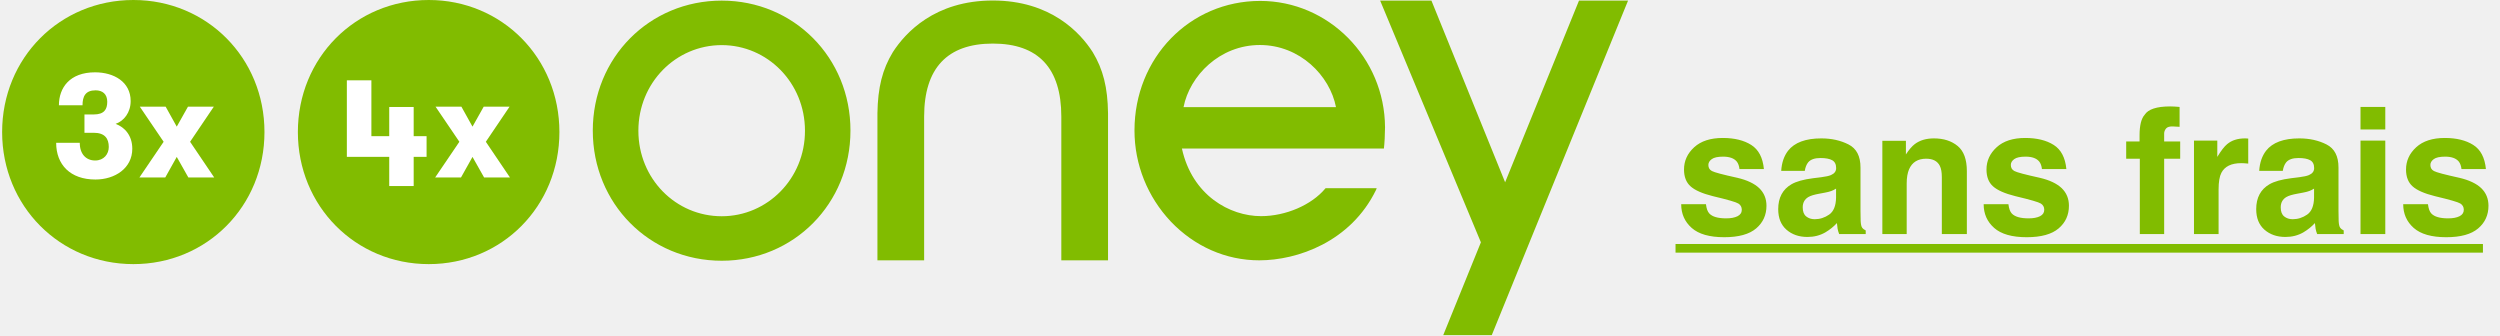
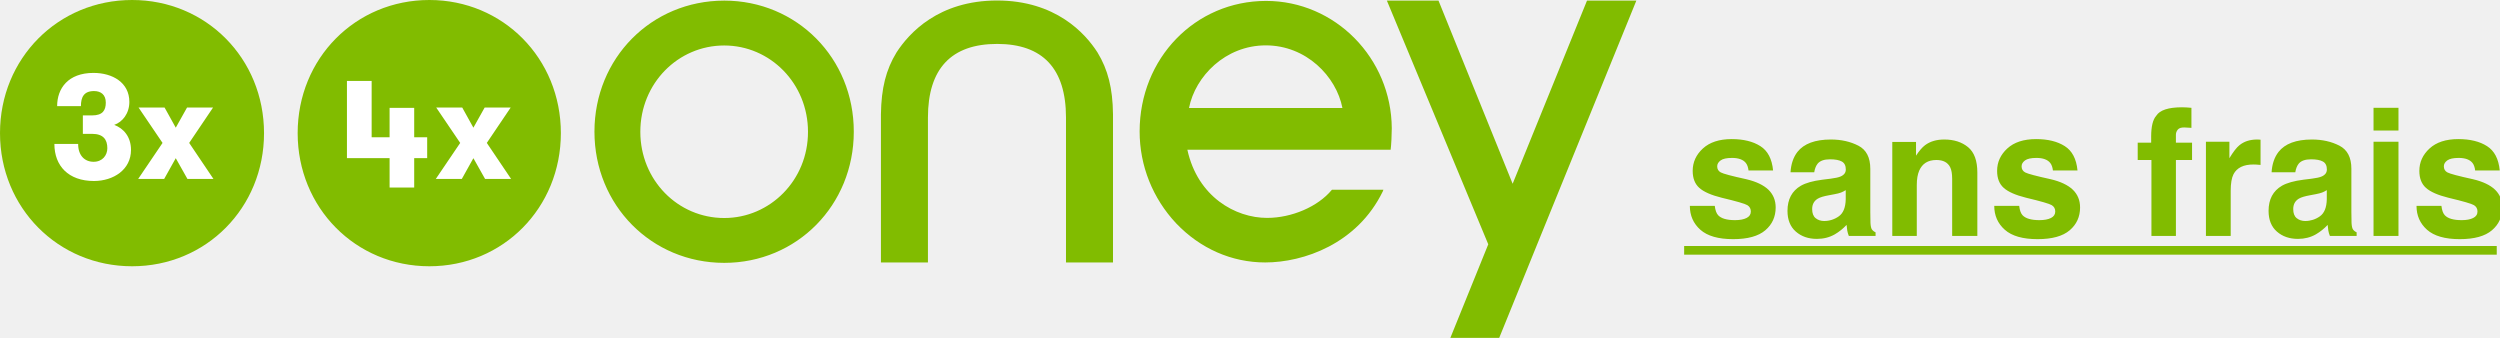
- <svg xmlns="http://www.w3.org/2000/svg" width="470px" height="63px" viewBox="0 0 470 63" version="1.1">
-   <g id="Oney3x4x-vertical" stroke="none" stroke-width="1" fill="none" fill-rule="evenodd">
-     <g id="Group-2-Copy-2" transform="translate(56, 0)" fill-rule="nonzero">
-       <g id="Group">
-         <path d="M79.684,0.115 C66.082,0.115 55.444,10.846 55.444,24.558 C55.444,38.269 66.101,49.019 79.684,49.019 C93.249,49.019 103.886,38.269 103.886,24.558 C103.905,10.846 93.249,0.115 79.684,0.115 M79.684,40.654 C71.037,40.654 64.015,33.596 64.015,24.577 C64.015,15.558 71.056,8.481 79.684,8.481 C88.275,8.481 95.334,15.558 95.334,24.577 C95.353,33.577 88.275,40.654 79.684,40.654 M250.073,0.115 L231.553,45.538 L226.981,56.788 L224.455,63 L215.33,63 L222.408,45.558 L203.468,0.115 L213.11,0.115 L226.962,34.269 L240.851,0.115 L250.073,0.115 Z M130.652,8.192 C122.1,8.192 117.738,12.808 117.738,21.923 L117.738,48.942 L108.956,48.942 L108.956,21.288 C109.033,16.442 109.894,13.019 111.864,9.788 C114.198,6.173 119.727,0.096 130.652,0.096 C141.557,0.096 147.105,6.173 149.42,9.788 C151.372,13 152.252,16.442 152.309,21.288 L152.309,48.942 L143.528,48.942 L143.528,21.923 C143.528,12.808 139.204,8.192 130.652,8.192 M166.505,20.135 C167.672,14.231 173.297,8.462 180.854,8.462 C188.392,8.462 194.017,14.231 195.165,20.135 L166.505,20.135 Z M204.386,23.923 C204.31,10.827 193.787,0.173 180.911,0.173 C167.672,0.173 157.283,10.865 157.283,24.519 C157.283,30.923 159.732,37 164.113,41.654 C168.59,46.346 174.483,48.942 180.739,48.942 C187.894,48.942 197.939,45.481 202.702,35.692 C202.798,35.481 202.817,35.385 202.817,35.385 L193.213,35.385 L193.156,35.442 C190.573,38.538 185.713,40.635 181.083,40.635 C175.191,40.635 168.131,36.731 166.199,27.923 L204.176,27.923 C204.29,27 204.386,25.173 204.386,23.923" id="Shape" fill="#81BC00" />
-         <g id="Group-3">
-           <path d="M24.604,0 C10.81,0 0,10.885 0,24.827 C0,38.731 10.81,49.654 24.604,49.654 C38.379,49.654 49.169,38.75 49.169,24.827 C49.169,10.885 38.359,0 24.604,0" id="Path" fill="#81BC00" />
-           <polygon id="Path" fill="#FFFFFF" points="39.871 33.365 35.011 33.365 32.83 29.5 30.668 33.365 25.809 33.365 30.362 26.654 25.885 20.058 30.745 20.058 32.83 23.808 34.935 20.058 39.794 20.058 35.337 26.654" />
-           <g id="Group" transform="translate(9.208164, 15.09914)" fill="#FFFFFF">
-             <polygon id="Path" points="7.968 14.389 0 14.389 0 0 4.613 0 4.613 10.501 7.968 10.501 7.968 5.014 12.563 5.014 12.563 10.501 14.988 10.501 14.988 14.389 12.563 14.389 12.563 19.876 7.968 19.876" />
-           </g>
-         </g>
-       </g>
-       <g id="sans-frais" transform="translate(259, 20.00732)" fill="#81BC00">
-         <path d="M9.152,24.589 C11.859,24.589 13.86,24.038 15.155,22.937 C16.449,21.836 17.096,20.416 17.096,18.675 C17.096,17.354 16.645,16.253 15.743,15.372 C14.83,14.502 13.46,13.852 11.634,13.422 C8.895,12.821 7.299,12.396 6.848,12.149 C6.397,11.913 6.171,11.532 6.171,11.005 C6.171,10.586 6.384,10.221 6.808,9.91 C7.232,9.598 7.944,9.442 8.943,9.442 C10.157,9.442 11.016,9.754 11.521,10.377 C11.79,10.721 11.956,11.188 12.021,11.779 L12.021,11.779 L16.613,11.779 C16.409,9.63 15.616,8.118 14.236,7.243 C12.856,6.367 11.07,5.93 8.878,5.93 C6.569,5.93 4.778,6.512 3.505,7.678 C2.232,8.844 1.595,10.237 1.595,11.859 C1.595,13.234 2.003,14.287 2.82,15.018 C3.636,15.759 5.038,16.376 7.025,16.871 C9.786,17.526 11.381,17.988 11.811,18.256 C12.241,18.525 12.456,18.917 12.456,19.433 C12.456,19.97 12.19,20.373 11.658,20.641 C11.126,20.91 10.409,21.044 9.507,21.044 C7.971,21.044 6.918,20.738 6.349,20.125 C6.026,19.782 5.817,19.202 5.72,18.385 L5.72,18.385 L1.063,18.385 C1.063,20.19 1.721,21.675 3.037,22.841 C4.353,24.006 6.392,24.589 9.152,24.589 Z M24.798,24.541 C26.044,24.541 27.162,24.256 28.15,23.687 C28.977,23.203 29.708,22.618 30.341,21.93 C30.374,22.328 30.417,22.682 30.47,22.994 C30.524,23.305 30.621,23.638 30.76,23.993 L30.76,23.993 L35.755,23.993 L35.755,23.316 C35.455,23.176 35.229,22.999 35.079,22.784 C34.928,22.569 34.837,22.161 34.805,21.56 C34.783,20.765 34.772,20.088 34.772,19.529 L34.772,19.529 L34.772,11.473 C34.772,9.356 34.026,7.917 32.533,7.154 C31.04,6.392 29.332,6.01 27.409,6.01 C24.455,6.01 22.371,6.784 21.157,8.331 C20.394,9.319 19.964,10.581 19.868,12.117 L19.868,12.117 L24.299,12.117 C24.406,11.44 24.621,10.903 24.943,10.506 C25.395,9.969 26.163,9.7 27.248,9.7 C28.214,9.7 28.948,9.837 29.447,10.111 C29.947,10.385 30.196,10.882 30.196,11.602 C30.196,12.192 29.869,12.627 29.213,12.907 C28.848,13.068 28.241,13.202 27.393,13.31 L27.393,13.31 L25.83,13.503 C24.057,13.729 22.714,14.104 21.801,14.631 C20.136,15.598 19.304,17.161 19.304,19.32 C19.304,20.985 19.822,22.271 20.859,23.179 C21.895,24.087 23.208,24.541 24.798,24.541 Z M26.152,21.205 C25.529,21.205 25,21.031 24.565,20.681 C24.13,20.332 23.912,19.766 23.912,18.981 C23.912,18.101 24.267,17.451 24.976,17.032 C25.395,16.785 26.087,16.575 27.054,16.403 L27.054,16.403 L28.085,16.21 C28.601,16.113 29.007,16.009 29.302,15.896 C29.597,15.783 29.89,15.635 30.18,15.453 L30.18,15.453 L30.18,17.161 C30.148,18.697 29.716,19.755 28.883,20.335 C28.051,20.915 27.14,21.205 26.152,21.205 Z M43.458,23.993 L43.458,14.486 C43.458,13.401 43.608,12.509 43.909,11.811 C44.489,10.49 45.558,9.829 47.115,9.829 C48.383,9.829 49.242,10.28 49.693,11.183 C49.94,11.677 50.064,12.386 50.064,13.31 L50.064,13.31 L50.064,23.993 L54.769,23.993 L54.769,12.166 C54.769,9.963 54.192,8.387 53.037,7.436 C51.882,6.486 50.397,6.01 48.582,6.01 C47.131,6.01 45.934,6.365 44.988,7.074 C44.462,7.471 43.903,8.121 43.312,9.023 L43.312,9.023 L43.312,6.461 L38.881,6.461 L38.881,23.993 L43.458,23.993 Z M66.016,24.589 C68.723,24.589 70.724,24.038 72.018,22.937 C73.313,21.836 73.96,20.416 73.96,18.675 C73.96,17.354 73.509,16.253 72.606,15.372 C71.693,14.502 70.324,13.852 68.498,13.422 C65.758,12.821 64.163,12.396 63.712,12.149 C63.261,11.913 63.035,11.532 63.035,11.005 C63.035,10.586 63.247,10.221 63.672,9.91 C64.096,9.598 64.808,9.442 65.807,9.442 C67.021,9.442 67.88,9.754 68.385,10.377 C68.653,10.721 68.82,11.188 68.884,11.779 L68.884,11.779 L73.477,11.779 C73.272,9.63 72.48,8.118 71.1,7.243 C69.719,6.367 67.934,5.93 65.742,5.93 C63.433,5.93 61.641,6.512 60.368,7.678 C59.095,8.844 58.459,10.237 58.459,11.859 C58.459,13.234 58.867,14.287 59.684,15.018 C60.5,15.759 61.902,16.376 63.889,16.871 C66.65,17.526 68.245,17.988 68.675,18.256 C69.104,18.525 69.319,18.917 69.319,19.433 C69.319,19.97 69.053,20.373 68.522,20.641 C67.99,20.91 67.273,21.044 66.371,21.044 C64.834,21.044 63.782,20.738 63.212,20.125 C62.89,19.782 62.681,19.202 62.584,18.385 L62.584,18.385 L57.927,18.385 C57.927,20.19 58.585,21.675 59.901,22.841 C61.217,24.006 63.255,24.589 66.016,24.589 Z M91.862,23.993 L91.862,9.829 L94.875,9.829 L94.875,6.59 L91.862,6.59 L91.862,6.59 L91.862,5.108 C91.862,4.764 91.977,4.45 92.208,4.165 C92.439,3.881 92.858,3.746 93.465,3.762 C94.072,3.779 94.504,3.803 94.762,3.835 L94.762,3.835 L94.762,0.097 C94.354,0.064 94.032,0.04 93.795,0.024 C93.559,0.008 93.296,0 93.006,0 C90.46,0 88.854,0.526 88.188,1.579 C87.554,2.288 87.237,3.583 87.237,5.462 L87.237,5.462 L87.237,6.59 L84.724,6.59 L84.724,9.829 L87.286,9.829 L87.286,23.993 L91.862,23.993 Z M102.094,23.993 L102.094,15.598 C102.094,14.19 102.271,13.148 102.625,12.472 C103.259,11.269 104.5,10.667 106.348,10.667 C106.487,10.667 106.67,10.672 106.896,10.683 C107.121,10.694 107.379,10.715 107.669,10.748 L107.669,10.748 L107.669,6.042 C107.465,6.032 107.333,6.024 107.274,6.018 C107.215,6.013 107.143,6.01 107.057,6.01 C105.682,6.01 104.564,6.37 103.705,7.09 C103.179,7.52 102.561,8.32 101.852,9.491 L101.852,9.491 L101.852,6.429 L97.469,6.429 L97.469,23.993 L102.094,23.993 Z M114.662,24.541 C115.908,24.541 117.025,24.256 118.014,23.687 C118.841,23.203 119.571,22.618 120.205,21.93 C120.237,22.328 120.28,22.682 120.334,22.994 C120.388,23.305 120.484,23.638 120.624,23.993 L120.624,23.993 L125.619,23.993 L125.619,23.316 C125.318,23.176 125.093,22.999 124.942,22.784 C124.792,22.569 124.701,22.161 124.668,21.56 C124.647,20.765 124.636,20.088 124.636,19.529 L124.636,11.473 C124.636,9.356 123.89,7.917 122.396,7.154 C120.903,6.392 119.195,6.01 117.272,6.01 C114.318,6.01 112.234,6.784 111.021,8.331 C110.258,9.319 109.828,10.581 109.731,12.117 L109.731,12.117 L114.163,12.117 C114.27,11.44 114.485,10.903 114.807,10.506 C115.258,9.969 116.026,9.7 117.111,9.7 C118.078,9.7 118.811,9.837 119.311,10.111 C119.81,10.385 120.06,10.882 120.06,11.602 C120.06,12.192 119.732,12.627 119.077,12.907 C118.712,13.068 118.105,13.202 117.256,13.31 L117.256,13.31 L115.693,13.503 C113.921,13.729 112.578,14.104 111.665,14.631 C110,15.598 109.167,17.161 109.167,19.32 C109.167,20.985 109.686,22.271 110.722,23.179 C111.759,24.087 113.072,24.541 114.662,24.541 Z M116.016,21.205 C115.393,21.205 114.864,21.031 114.428,20.681 C113.993,20.332 113.776,19.766 113.776,18.981 C113.776,18.101 114.13,17.451 114.839,17.032 C115.258,16.785 115.951,16.575 116.918,16.403 L116.918,16.403 L117.949,16.21 C118.465,16.113 118.87,16.009 119.166,15.896 C119.461,15.783 119.754,15.635 120.044,15.453 L120.044,15.453 L120.044,17.161 C120.012,18.697 119.579,19.755 118.747,20.335 C117.914,20.915 117.004,21.205 116.016,21.205 Z M133.434,4.334 L133.434,0.097 L128.777,0.097 L128.777,4.334 L133.434,4.334 Z M133.434,23.993 L133.434,6.429 L128.777,6.429 L128.777,23.993 L133.434,23.993 Z M144.891,24.589 C147.598,24.589 149.598,24.038 150.893,22.937 C152.187,21.836 152.834,20.416 152.834,18.675 C152.834,17.354 152.383,16.253 151.481,15.372 C150.568,14.502 149.198,13.852 147.372,13.422 C144.633,12.821 143.038,12.396 142.586,12.149 C142.135,11.913 141.91,11.532 141.91,11.005 C141.91,10.586 142.122,10.221 142.546,9.91 C142.97,9.598 143.682,9.442 144.681,9.442 C145.895,9.442 146.754,9.754 147.259,10.377 C147.528,10.721 147.694,11.188 147.759,11.779 L147.759,11.779 L152.351,11.779 C152.147,9.63 151.355,8.118 149.974,7.243 C148.594,6.367 146.808,5.93 144.617,5.93 C142.307,5.93 140.516,6.512 139.243,7.678 C137.97,8.844 137.333,10.237 137.333,11.859 C137.333,13.234 137.742,14.287 138.558,15.018 C139.375,15.759 140.776,16.376 142.764,16.871 C145.524,17.526 147.12,17.988 147.549,18.256 C147.979,18.525 148.194,18.917 148.194,19.433 C148.194,19.97 147.928,20.373 147.396,20.641 C146.865,20.91 146.147,21.044 145.245,21.044 C143.709,21.044 142.656,20.738 142.087,20.125 C141.765,19.782 141.555,19.202 141.458,18.385 L141.458,18.385 L136.802,18.385 C136.802,20.19 137.46,21.675 138.776,22.841 C140.092,24.006 142.13,24.589 144.891,24.589 Z" id="sansfrais" />
-         <polygon id="Decoration" points="0 25.863 0 27.49 151.791 27.49 151.791 25.863" />
-       </g>
-     </g>
-     <g id="Group" transform="translate(0.4, 0)" fill-rule="nonzero">
-       <path d="M24.679,0 C10.843,0 0,10.885 0,24.827 C0,38.731 10.843,49.654 24.679,49.654 C38.496,49.654 49.32,38.75 49.32,24.827 C49.32,10.885 38.477,0 24.679,0" id="Path" fill="#81BC00" />
-       <path d="M14.598,26.865 C14.598,28.962 15.784,30.173 17.487,30.173 C19.132,30.173 20.05,28.962 20.05,27.635 C20.05,26.038 19.304,24.962 17.219,24.962 L15.478,24.962 L15.478,21.519 L17.219,21.519 C19.189,21.519 19.763,20.558 19.763,19.135 C19.763,17.673 18.864,16.981 17.563,16.981 C15.669,16.981 15.114,18.115 15.114,19.788 L10.676,19.788 C10.676,16.5 12.704,13.596 17.467,13.596 C21.007,13.596 24.164,15.385 24.164,19 C24.164,21.173 22.882,22.75 21.332,23.288 C23.073,23.923 24.47,25.5 24.47,27.962 C24.47,31.635 21.198,33.75 17.544,33.75 C12.799,33.75 10.159,30.942 10.159,26.846 L14.598,26.846 L14.598,26.865 Z" id="Path" fill="#FFFFFF" />
-       <polygon id="Path" fill="#FFFFFF" points="39.871 33.365 35.011 33.365 32.83 29.5 30.668 33.365 25.809 33.365 30.362 26.654 25.885 20.058 30.745 20.058 32.83 23.808 34.935 20.058 39.794 20.058 35.337 26.654" />
-     </g>
-   </g>
+ <svg xmlns="http://www.w3.org/2000/svg" width="444px" height="60px">
+   <path id="logo" style="stroke:none;fill-rule:nonzero;fill:#81bc00;fill-opacity:1" d="M128.621.11c-12.934 0-23.047 10.218-23.047 23.277 0 13.058 10.133 23.297 23.047 23.297 12.899 0 23.012-10.239 23.012-23.297C151.648 10.328 141.52.109 128.62.109m0 38.61c-8.223 0-14.898-6.723-14.898-15.313s6.695-15.328 14.898-15.328c8.168 0 14.879 6.738 14.879 15.328.02 8.57-6.71 15.313-14.879 15.313M290.617.109l-17.605 43.262-4.348 10.715L266.262 60h-8.676l6.73-16.613L246.31.109h9.168l13.168 32.528L281.852.109zM177.078 7.801c-8.129 0-12.277 4.398-12.277 13.078v25.734h-8.348v-26.34c.07-4.613.89-7.875 2.762-10.949C161.437 5.88 166.69.09 177.078.09c10.367 0 15.645 5.789 17.844 9.234 1.855 3.059 2.691 6.336 2.746 10.95v26.34h-8.348V20.878c0-8.68-4.11-13.078-12.242-13.078m34.09 11.375c1.11-5.621 6.457-11.117 13.64-11.117 7.169 0 12.516 5.496 13.606 11.117zm36.012 3.61C247.11 10.311 237.105.163 224.863.163c-12.586 0-22.465 10.184-22.465 23.188 0 6.097 2.329 11.886 6.493 16.32 4.257 4.469 9.859 6.941 15.808 6.941 6.805 0 16.352-3.297 20.883-12.62.09-.2.11-.294.11-.294h-9.133l-.055.055c-2.457 2.95-7.074 4.945-11.477 4.945-5.601 0-12.316-3.719-14.152-12.105h36.105c.11-.88.2-2.621.2-3.809M76.254 0c-13.113 0-23.39 10.367-23.39 23.645 0 13.242 10.277 23.644 23.39 23.644 13.098 0 23.355-10.383 23.355-23.644C99.61 10.367 89.332 0 76.254 0" />
+   <path style="stroke:none;fill-rule:nonzero;fill:#fff;fill-opacity:1" d="m84.074 28.094-2.054 3.683h-4.622l4.332-6.394-4.257-6.281h4.62l1.981 3.574 2-3.574h4.621l-4.238 6.28 4.313 6.395h-4.622zM61.617 14.379h4.387v10.004h3.187v-5.227h4.371v5.227h2.305v3.703h-2.305v5.223h-4.37v-5.223h-7.575zm0 0" />
+   <path id="text" style="stroke:none;fill-rule:nonzero;fill:#81bc00;fill-opacity:1" d="M307.809 42.473c2.574 0 4.476-.524 5.707-1.575 1.23-1.046 1.843-2.402 1.843-4.058 0-1.258-.43-2.305-1.285-3.145-.87-.828-2.172-1.449-3.906-1.86-2.606-.57-4.121-.976-4.55-1.21-.43-.227-.645-.586-.645-1.09 0-.398.203-.746.605-1.043.402-.297 1.082-.445 2.031-.445 1.153 0 1.97.297 2.45.89.257.329.414.774.476 1.336h4.363c-.191-2.046-.945-3.488-2.257-4.32-1.313-.836-3.012-1.25-5.094-1.25-2.195 0-3.899.555-5.11 1.664-1.21 1.11-1.816 2.438-1.816 3.98 0 1.313.39 2.313 1.164 3.008.777.708 2.11 1.297 4 1.766 2.625.625 4.14 1.066 4.55 1.32.407.258.614.63.614 1.121 0 .512-.254.895-.758 1.149-.507.258-1.187.387-2.046.387-1.461 0-2.461-.293-3.004-.875-.305-.328-.504-.88-.598-1.66h-4.426c0 1.718.625 3.136 1.875 4.246 1.254 1.109 3.192 1.664 5.817 1.664zm14.875-.047c1.183 0 2.246-.27 3.187-.813a9.045 9.045 0 0 0 2.082-1.672c.031.38.07.715.121 1.012.051.297.145.613.278.953h4.75v-.644c-.29-.133-.5-.305-.645-.508-.144-.203-.23-.594-.262-1.168a77.384 77.384 0 0 1-.03-1.934V29.98c0-2.015-.708-3.386-2.13-4.113-1.418-.726-3.043-1.09-4.87-1.09-2.81 0-4.79.739-5.946 2.211-.723.942-1.133 2.145-1.223 3.606h4.211c.102-.645.309-1.157.613-1.535.43-.512 1.16-.766 2.192-.766.918 0 1.617.129 2.09.39.476.262.714.735.714 1.422 0 .563-.312.977-.937 1.243-.348.152-.922.28-1.73.382l-1.485.184c-1.687.215-2.96.574-3.832 1.074-1.582.922-2.375 2.41-2.375 4.465 0 1.586.496 2.813 1.48 3.676.985.867 2.235 1.297 3.747 1.297zm1.285-3.176c-.59 0-1.094-.168-1.508-.5-.414-.332-.621-.871-.621-1.617 0-.84.336-1.457 1.012-1.86.398-.234 1.058-.433 1.976-.597l.98-.184c.489-.09.876-.191 1.157-.297.281-.11.558-.25.836-.425v1.628c-.031 1.461-.442 2.47-1.235 3.024a4.455 4.455 0 0 1-2.597.828zm16.453 2.656v-9.054c0-1.036.144-1.883.43-2.547.55-1.262 1.566-1.89 3.05-1.89 1.203 0 2.02.429 2.45 1.288.234.473.351 1.149.351 2.027v10.176h4.473V30.641c0-2.098-.547-3.598-1.645-4.504-1.097-.907-2.511-1.36-4.238-1.36-1.379 0-2.516.34-3.414 1.016-.5.379-1.031.996-1.594 1.855v-2.441h-4.215v16.7zm21.45.567c2.573 0 4.476-.524 5.706-1.575 1.23-1.046 1.844-2.402 1.844-4.058 0-1.258-.426-2.305-1.285-3.145-.867-.828-2.172-1.449-3.907-1.86-2.605-.57-4.12-.976-4.55-1.21-.43-.227-.645-.586-.645-1.09 0-.398.203-.746.606-1.043.406-.297 1.082-.445 2.03-.445 1.153 0 1.97.297 2.45.89.258.329.414.774.477 1.336h4.367c-.195-2.046-.95-3.488-2.262-4.32-1.312-.836-3.008-1.25-5.094-1.25-2.195 0-3.898.555-5.109 1.664-1.21 1.11-1.813 2.438-1.813 3.98 0 1.313.387 2.313 1.165 3.008.773.708 2.105 1.297 3.996 1.766 2.625.625 4.14 1.066 4.55 1.32.41.258.614.63.614 1.121 0 .512-.254.895-.758 1.149-.508.258-1.188.387-2.047.387-1.46 0-2.46-.293-3.004-.875-.305-.328-.504-.88-.594-1.66h-4.43c0 1.718.626 3.136 1.88 4.246 1.25 1.109 3.187 1.664 5.812 1.664zm24.57-.567V28.414h2.867v-3.082h-2.868v-1.414c0-.324.114-.625.332-.895.22-.273.618-.402 1.196-.386.574.015.988.039 1.23.07v-3.559a82.947 82.947 0 0 0-.918-.07 10.804 10.804 0 0 0-.75-.023c-2.422 0-3.949.5-4.582 1.504-.601.675-.902 1.906-.902 3.699v1.074h-2.39v3.082h2.437v13.492zm9.73 0V33.91c0-1.34.168-2.332.504-2.976.605-1.149 1.785-1.72 3.539-1.72.133 0 .308.005.523.016.211.008.457.028.735.06v-4.481a4.945 4.945 0 0 1-.375-.024 2.969 2.969 0 0 0-.207-.008c-1.309 0-2.371.344-3.188 1.032-.5.406-1.086 1.168-1.762 2.285v-2.918h-4.168v16.73zm11.95.52c1.183 0 2.245-.27 3.187-.813a9.045 9.045 0 0 0 2.082-1.672c.03.38.07.715.12 1.012.051.297.145.613.278.953h4.75v-.644a1.599 1.599 0 0 1-.644-.508c-.145-.203-.23-.594-.262-1.168a75.296 75.296 0 0 1-.028-1.934V29.98c0-2.015-.71-3.386-2.132-4.113-1.418-.726-3.043-1.09-4.871-1.09-2.809 0-4.79.739-5.942 2.211-.726.942-1.137 2.145-1.226 3.606h4.21c.102-.645.31-1.157.614-1.535.43-.512 1.16-.766 2.191-.766.918 0 1.617.129 2.09.39.477.262.715.735.715 1.422 0 .563-.313.977-.938 1.243-.343.152-.921.28-1.73.382l-1.484.184c-1.684.215-2.961.574-3.832 1.074-1.582.922-2.372 2.41-2.372 4.465 0 1.586.493 2.813 1.477 3.676.984.867 2.234 1.297 3.746 1.297zm1.284-3.176c-.59 0-1.094-.168-1.508-.5-.414-.332-.62-.871-.62-1.617 0-.84.335-1.457 1.011-1.86.399-.234 1.059-.433 1.977-.597l.98-.184c.488-.09.875-.191 1.156-.297.282-.11.559-.25.836-.425v1.628c-.031 1.461-.441 2.47-1.234 3.024a4.455 4.455 0 0 1-2.598.828zm16.563-16.066v-4.036h-4.43v4.036zm0 18.722v-16.73h-4.43v16.73zm10.89.567c2.575 0 4.477-.524 5.707-1.575 1.23-1.046 1.848-2.402 1.848-4.058 0-1.258-.43-2.305-1.289-3.145-.867-.828-2.168-1.449-3.906-1.86-2.602-.57-4.121-.976-4.551-1.21-.426-.227-.64-.586-.64-1.09 0-.398.199-.746.605-1.043.402-.297 1.078-.445 2.027-.445 1.156 0 1.973.297 2.453.89.254.329.414.774.473 1.336h4.367c-.195-2.046-.945-3.488-2.258-4.32-1.312-.836-3.011-1.25-5.093-1.25-2.2 0-3.903.555-5.11 1.664-1.21 1.11-1.816 2.438-1.816 3.98 0 1.313.387 2.313 1.164 3.008.777.708 2.11 1.297 4 1.766 2.625.625 4.14 1.066 4.547 1.32.41.258.613.63.613 1.121 0 .512-.25.895-.758 1.149-.504.258-1.187.387-2.043.387-1.46 0-2.465-.293-3.004-.875-.308-.328-.507-.88-.597-1.66h-4.426c0 1.718.625 3.136 1.875 4.246 1.25 1.109 3.187 1.664 5.812 1.664zM443.422 45.234v-1.547H299.105v1.547zM23.465 0C10.309 0 0 10.367 0 23.645c0 13.242 10.309 23.644 23.465 23.644 13.137 0 23.426-10.383 23.426-23.644C46.89 10.367 36.582 0 23.465 0" />
+   <path style="stroke:none;fill-rule:nonzero;fill:#fff;fill-opacity:1" d="M13.879 25.586c0 1.996 1.129 3.148 2.746 3.148 1.566 0 2.438-1.152 2.438-2.414 0-1.523-.711-2.547-2.692-2.547h-1.656v-3.277h1.656c1.875 0 2.418-.918 2.418-2.273 0-1.391-.855-2.051-2.09-2.051-1.8 0-2.328 1.082-2.328 2.676h-4.223c0-3.133 1.93-5.899 6.457-5.899 3.368 0 6.368 1.703 6.368 5.145 0 2.07-1.22 3.574-2.692 4.086 1.657.605 2.985 2.105 2.985 4.449 0 3.5-3.114 5.516-6.586 5.516-4.512 0-7.02-2.676-7.02-6.579h4.219zM31.215 28.094l-2.059 3.683H24.54l4.328-6.394-4.258-6.281h4.621l1.985 3.574 2-3.574h4.62l-4.237 6.28 4.308 6.395h-4.62zm0 0" />
</svg>
